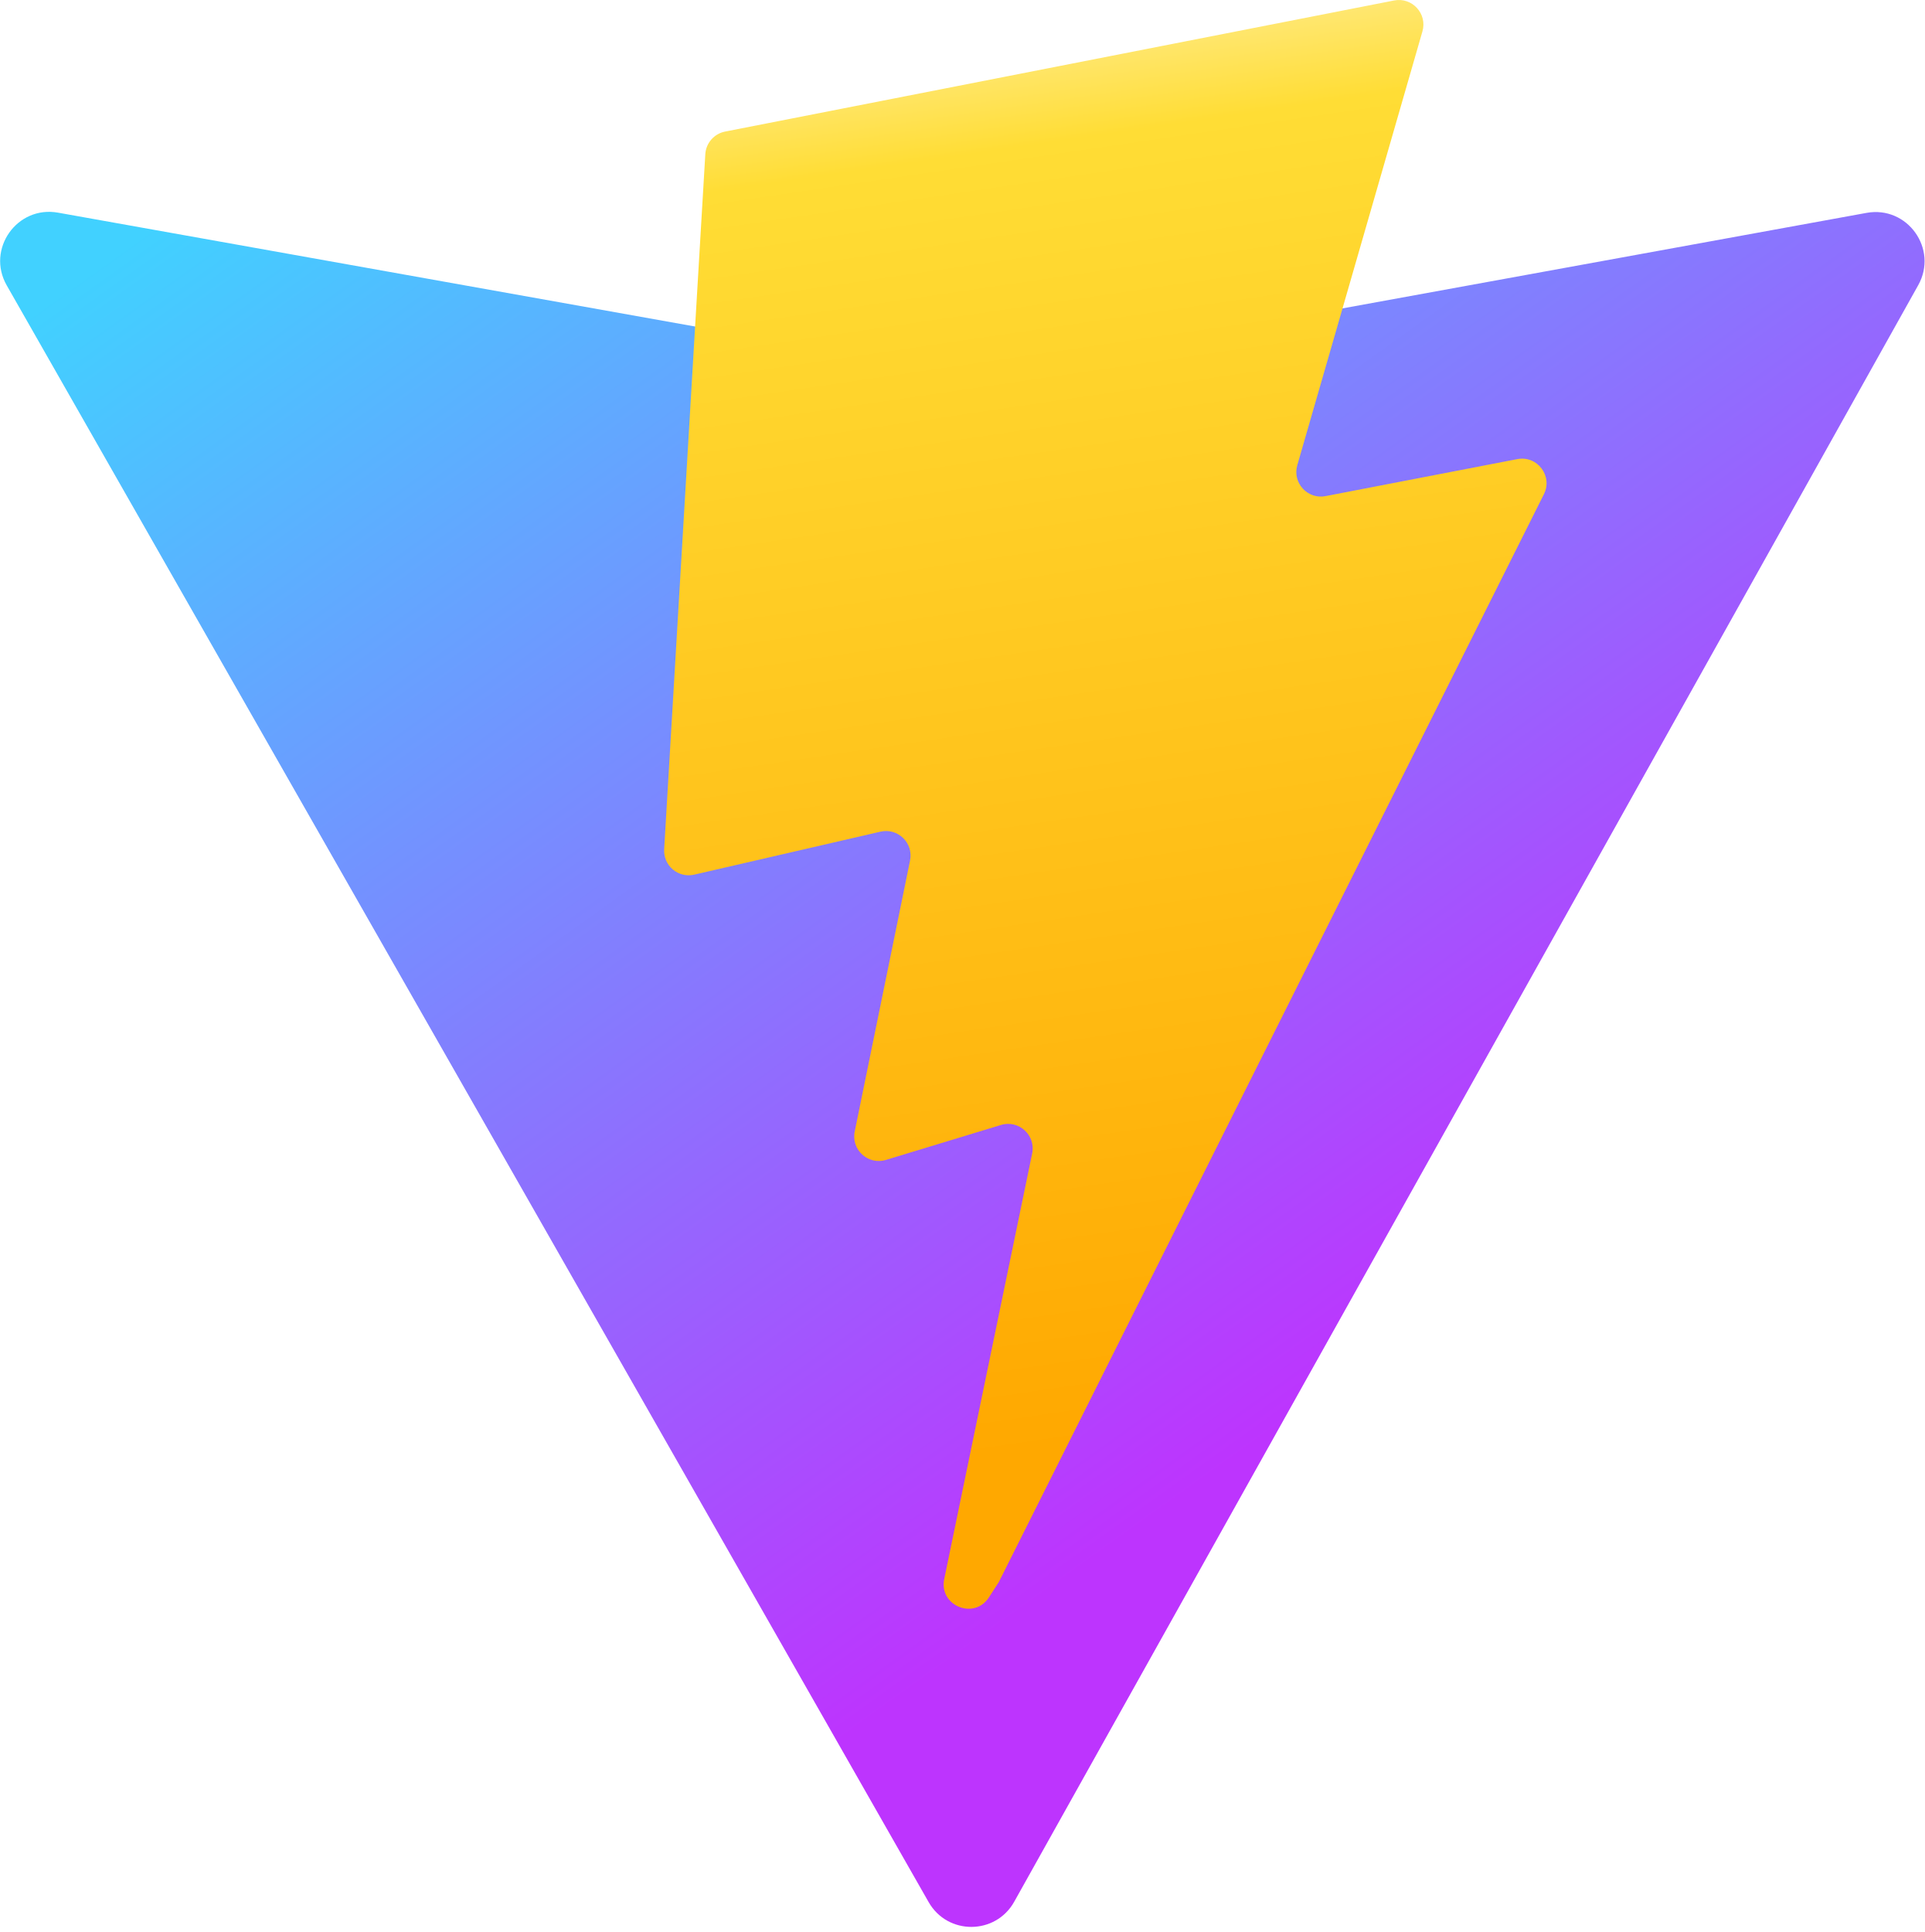
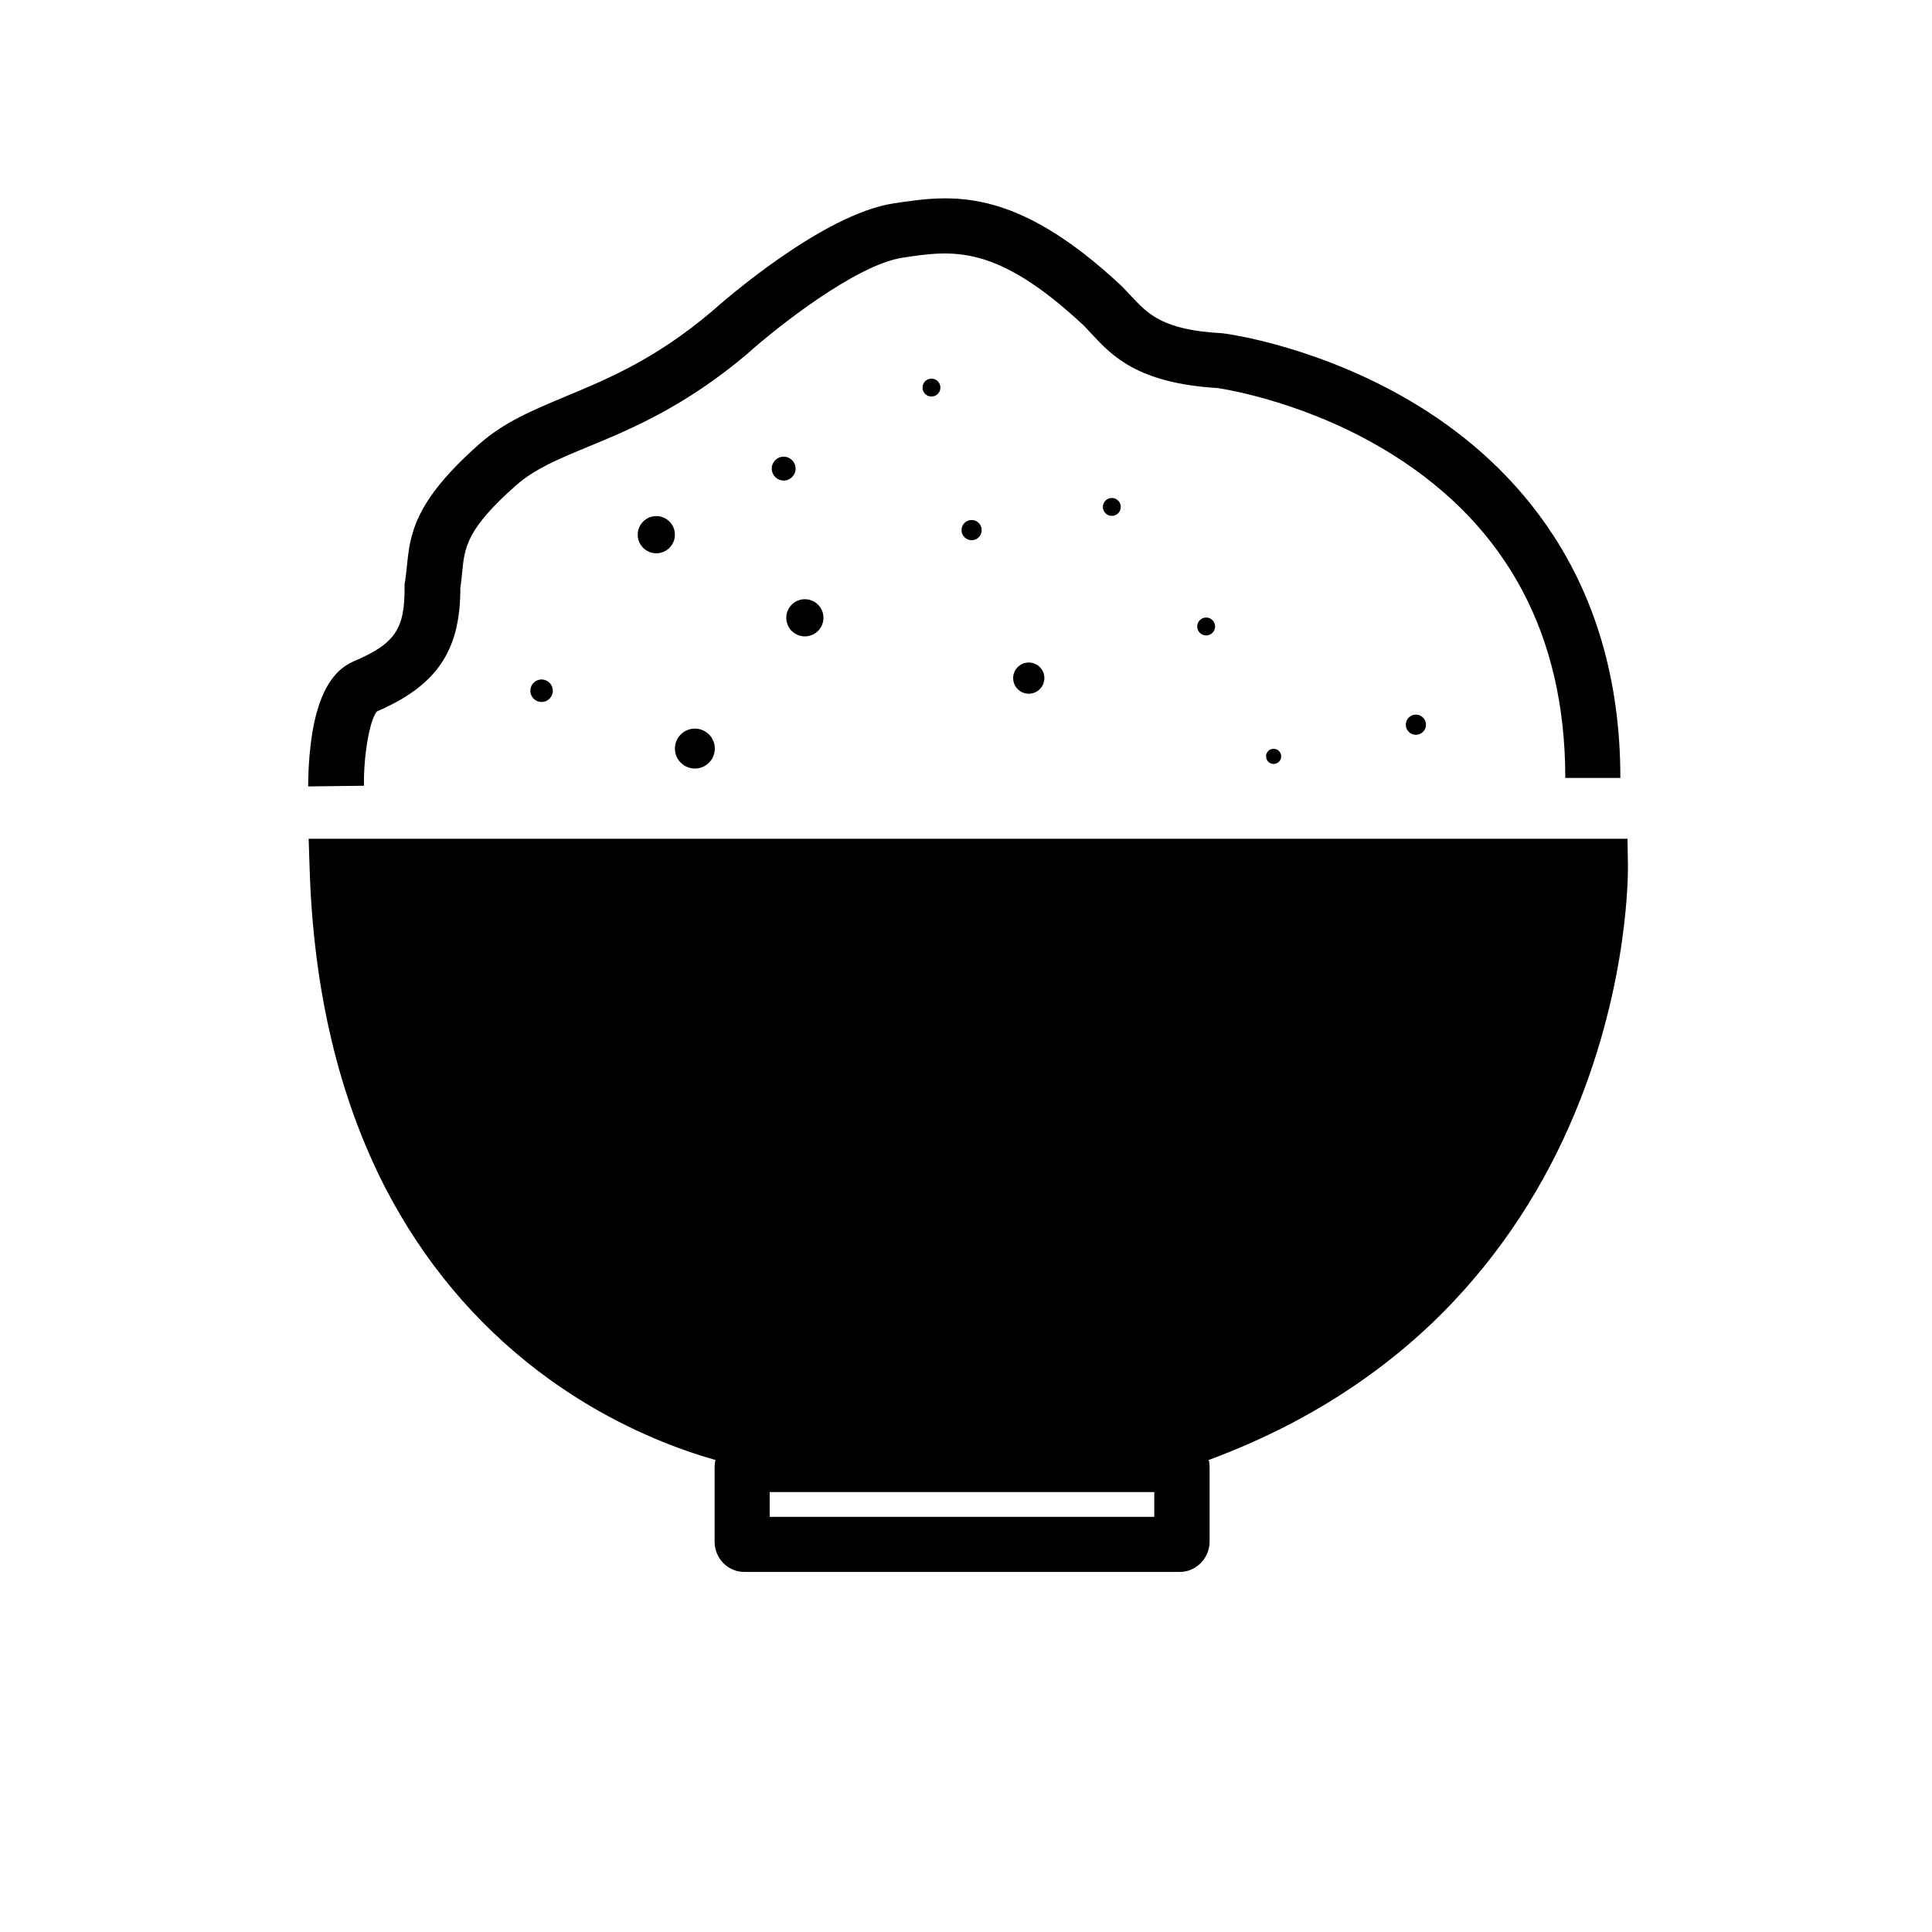
- <svg xmlns="http://www.w3.org/2000/svg" aria-hidden="true" role="img" class="iconify iconify--logos" width="31.88" height="32" preserveAspectRatio="xMidYMid meet" viewBox="0 0 256 257">
-   <defs>
-     <linearGradient id="IconifyId1813088fe1fbc01fb466" x1="-.828%" x2="57.636%" y1="7.652%" y2="78.411%">
-       <stop offset="0%" stop-color="#41D1FF" />
-       <stop offset="100%" stop-color="#BD34FE" />
-     </linearGradient>
-     <linearGradient id="IconifyId1813088fe1fbc01fb467" x1="43.376%" x2="50.316%" y1="2.242%" y2="89.03%">
-       <stop offset="0%" stop-color="#FFEA83" />
-       <stop offset="8.333%" stop-color="#FFDD35" />
-       <stop offset="100%" stop-color="#FFA800" />
-     </linearGradient>
-   </defs>
-   <path fill="url(#IconifyId1813088fe1fbc01fb466)" d="M255.153 37.938L134.897 252.976c-2.483 4.44-8.862 4.466-11.382.048L.875 37.958c-2.746-4.814 1.371-10.646 6.827-9.67l120.385 21.517a6.537 6.537 0 0 0 2.322-.004l117.867-21.483c5.438-.991 9.574 4.796 6.877 9.62Z" />
-   <path fill="url(#IconifyId1813088fe1fbc01fb467)" d="M185.432.063L96.44 17.501a3.268 3.268 0 0 0-2.634 3.014l-5.474 92.456a3.268 3.268 0 0 0 3.997 3.378l24.777-5.718c2.318-.535 4.413 1.507 3.936 3.838l-7.361 36.047c-.495 2.426 1.782 4.5 4.151 3.78l15.304-4.649c2.372-.72 4.652 1.36 4.15 3.788l-11.698 56.621c-.732 3.542 3.979 5.473 5.943 2.437l1.313-2.028l72.516-144.72c1.215-2.423-.88-5.186-3.54-4.672l-25.505 4.922c-2.396.462-4.435-1.77-3.759-4.114l16.646-57.705c.677-2.35-1.37-4.583-3.769-4.113Z" />
+ <svg xmlns="http://www.w3.org/2000/svg" t="1707398514938" class="icon" viewBox="0 0 1024 1024" version="1.1" p-id="7018" width="200" height="200">
+   <path d="M347.861 283.397m-9.852 0a8.1 8.1 0 1 0 19.704 0 8.1 8.1 0 1 0-19.704 0Z" p-id="7019" />
+   <path d="M420.556 335.228a8.1 8.1 0 1 0 12.088-15.56 8.1 8.1 0 1 0-12.088 15.56Z" p-id="7020" />
+   <path d="M415.365 248.368m-6.325 0a5.2 5.2 0 1 0 12.649 0 5.2 5.2 0 1 0-12.649 0Z" p-id="7021" />
+   <path d="M287.046 366.105m-5.96 0a4.9 4.9 0 1 0 11.92 0 4.9 4.9 0 1 0-11.92 0Z" p-id="7022" />
+   <path d="M368.295 396.756m-10.582 0a8.7 8.7 0 1 0 21.164 0 8.7 8.7 0 1 0-21.164 0Z" p-id="7023" />
+   <path d="M514.98 280.964m-5.352 0a4.4 4.4 0 1 0 10.703 0 4.4 4.4 0 1 0-10.703 0Z" p-id="7024" />
+   <path d="M750.455 384.106m-5.352 0a4.4 4.4 0 1 0 10.703 0 4.4 4.4 0 1 0-10.703 0Z" p-id="7025" />
+   <path d="M675.045 400.891m-4.014 0a3.3 3.3 0 1 0 8.028 0 3.3 3.3 0 1 0-8.028 0Z" p-id="7026" />
+   <path d="M493.695 205.432m-4.744 0a3.9 3.9 0 1 0 9.487 0 3.9 3.9 0 1 0-9.487 0Z" p-id="7027" />
+   <path d="M545.266 359.416m-8.271 0a6.8 6.8 0 1 0 16.542 0 6.8 6.8 0 1 0-16.542 0Z" p-id="7028" />
+   <path d="M589.296 268.68m-4.744 0a3.9 3.9 0 1 0 9.487 0 3.9 3.9 0 1 0-9.487 0Z" p-id="7029" />
+   <path d="M639.285 332.049m-4.744 0a3.9 3.9 0 1 0 9.487 0 3.9 3.9 0 1 0-9.487 0Z" p-id="7030" />
+   <path d="M178.674 459.152l669.571 0c0 0 4.257 228.907-224.65 305.169L403.324 764.321C403.324 764.321 187.188 734.643 178.674 459.152z" p-id="7031" />
+   <path d="M626.028 778.916l-223.799 0-0.973-0.122c-2.311-0.365-58.504-8.392-115.913-52.057-33.691-25.664-60.936-58.261-81.005-96.939-24.691-47.922-38.313-105.088-40.259-170.16l-0.487-15.082 699.006 0 0.243 14.352c0 2.433 0.73 61.058-27.61 129.779-16.663 40.503-40.138 76.14-69.572 106.061-36.732 37.219-83.073 65.315-137.442 83.438L626.028 778.916zM404.419 749.725l216.866 0c48.773-16.542 90.249-41.841 123.211-75.045 26.759-27.002 48.044-59.234 63.491-96.087 18.366-44.03 23.718-84.289 25.177-104.845L193.999 473.747c3.284 54.368 15.569 102.291 36.367 142.55 18.001 34.786 42.449 64.099 72.735 87.087C350.78 739.63 397.486 748.509 404.419 749.725z" p-id="7032" />
+   <path d="M625.298 833.163 394.567 833.163c-8.757 0-15.812-7.176-15.812-16.055l0-39.408c0-8.879 7.055-16.055 15.812-16.055l230.731 0c8.757 0 15.812 7.176 15.812 16.055l0 39.408C641.11 825.865 633.934 833.163 625.298 833.163zM407.946 803.972l203.851 0 0-13.136L407.946 790.836 407.946 803.972z" p-id="7033" />
+   <path d="M187.188 378.268" p-id="7034" />
+   <path d="M177.944 416.703" p-id="7035" />
+   <path d="M163.349 416.825c0-0.487-0.122-12.771 1.824-26.15 3.284-22.015 10.582-35.151 22.258-40.138 22.015-9.365 27.245-17.15 27.002-39.895l0-1.216 0.243-1.216c0.365-2.676 0.73-5.23 0.973-7.906 1.703-16.907 3.527-34.3 38.678-65.193 13.136-11.555 28.218-17.758 45.611-25.056 22.258-9.244 47.436-19.704 77.356-45.003 6.568-5.838 58.99-51.693 96.574-57.288 29.799-4.5 63.491-9.609 120.413 43.665l0.243 0.243c1.824 1.824 3.527 3.649 5.108 5.352 9.001 9.609 16.785 17.88 47.922 19.582l1.095 0.122c2.189 0.243 53.152 7.176 104.601 39.286 48.165 30.043 105.575 88.546 105.575 196.31l-29.191 0c0-75.41-30.651-132.941-90.979-171.011-43.665-27.61-88.303-34.908-93.29-35.637-42.327-2.554-55.95-17.028-66.896-28.826-1.46-1.581-2.797-3.041-4.135-4.379-46.463-43.422-69.451-39.895-95.966-35.881-24.934 3.771-67.383 37.584-81.613 50.355l-0.243 0.243c-33.448 28.34-62.153 40.259-85.141 49.747-15.69 6.446-27.975 11.676-37.584 20.069-26.515 23.353-27.488 32.962-28.826 46.219-0.243 2.676-0.487 5.352-0.973 8.271 0.122 33.327-12.406 51.814-44.152 65.558-3.771 4.014-7.176 22.866-6.933 39.408L163.349 416.825zM199.716 376.93 199.716 376.93z" p-id="7036" />
+   <path d="M-643.299 320.737m-9.852 0a8.1 8.1 0 1 0 19.704 0 8.1 8.1 0 1 0-19.704 0Z" p-id="7037" />
+   <path d="M-570.781 372.589a8.1 8.1 0 1 0 12.088-15.56 8.1 8.1 0 1 0-12.088 15.56Z" p-id="7038" />
+   <path d="M-575.916 285.708m-6.325 0a5.2 5.2 0 1 0 12.649 0 5.2 5.2 0 1 0-12.649 0Z" p-id="7039" />
+   <path d="M-704.236 403.567m-5.96 0a4.9 4.9 0 1 0 11.92 0 4.9 4.9 0 1 0-11.92 0Z" p-id="7040" />
+   <path d="M-622.987 434.096m-10.582 0a8.7 8.7 0 1 0 21.164 0 8.7 8.7 0 1 0-21.164 0Z" p-id="7041" />
+   <path d="M-476.302 318.305m-5.352 0a4.4 4.4 0 1 0 10.703 0 4.4 4.4 0 1 0-10.703 0Z" p-id="7042" />
+   <path d="M-240.827 421.447m-5.352 0a4.4 4.4 0 1 0 10.703 0 4.4 4.4 0 1 0-10.703 0Z" p-id="7043" />
+   <path d="M-316.237 438.232m-4.014 0a3.3 3.3 0 1 0 8.028 0 3.3 3.3 0 1 0-8.028 0Z" p-id="7044" />
+   <path d="M-497.587 242.894m-4.744 0a3.9 3.9 0 1 0 9.487 0 3.9 3.9 0 1 0-9.487 0Z" p-id="7045" />
+   <path d="M-446.016 396.756m-8.271 0a6.8 6.8 0 1 0 16.542 0 6.8 6.8 0 1 0-16.542 0Z" p-id="7046" />
+   <path d="M-401.864 306.142m-4.744 0a3.9 3.9 0 1 0 9.487 0 3.9 3.9 0 1 0-9.487 0Z" p-id="7047" />
+   <path d="M-351.875 369.389m-4.744 0a3.9 3.9 0 1 0 9.487 0 3.9 3.9 0 1 0-9.487 0Z" p-id="7048" />
+   <path d="M-812.608 496.492l669.571 0c0 0 4.257 228.907-224.65 305.169l-220.393 0C-587.958 801.661-804.094 771.983-812.608 496.492z" p-id="7049" />
+   <path d="M-365.984 855.908l-230.731 0c-0.608 0-1.216-0.608-1.216-1.46l0-39.408c0-0.851 0.487-1.46 1.216-1.46l230.731 0c0.608 0 1.216 0.608 1.216 1.46l0 39.408C-364.767 855.3-365.254 855.908-365.984 855.908z" p-id="7050" />
+   <path d="M-804.094 415.609" p-id="7051" />
+   <path d="M-813.216 454.043" p-id="7052" />
+   <path d="M-813.216 454.043c0 0-0.487-45.976 15.325-52.666 26.515-11.312 36.246-23.961 35.881-53.517 3.041-19.582-1.703-32.353 34.786-64.342 27.002-23.718 68.234-23.596 122.846-69.937 0 0 54.49-48.652 89.155-53.882 28.461-4.257 56.679-8.271 108.25 39.895 12.285 12.041 19.826 26.759 62.518 29.191 0 0 197.405 25.542 197.405 221.244" p-id="7053" />
</svg>
